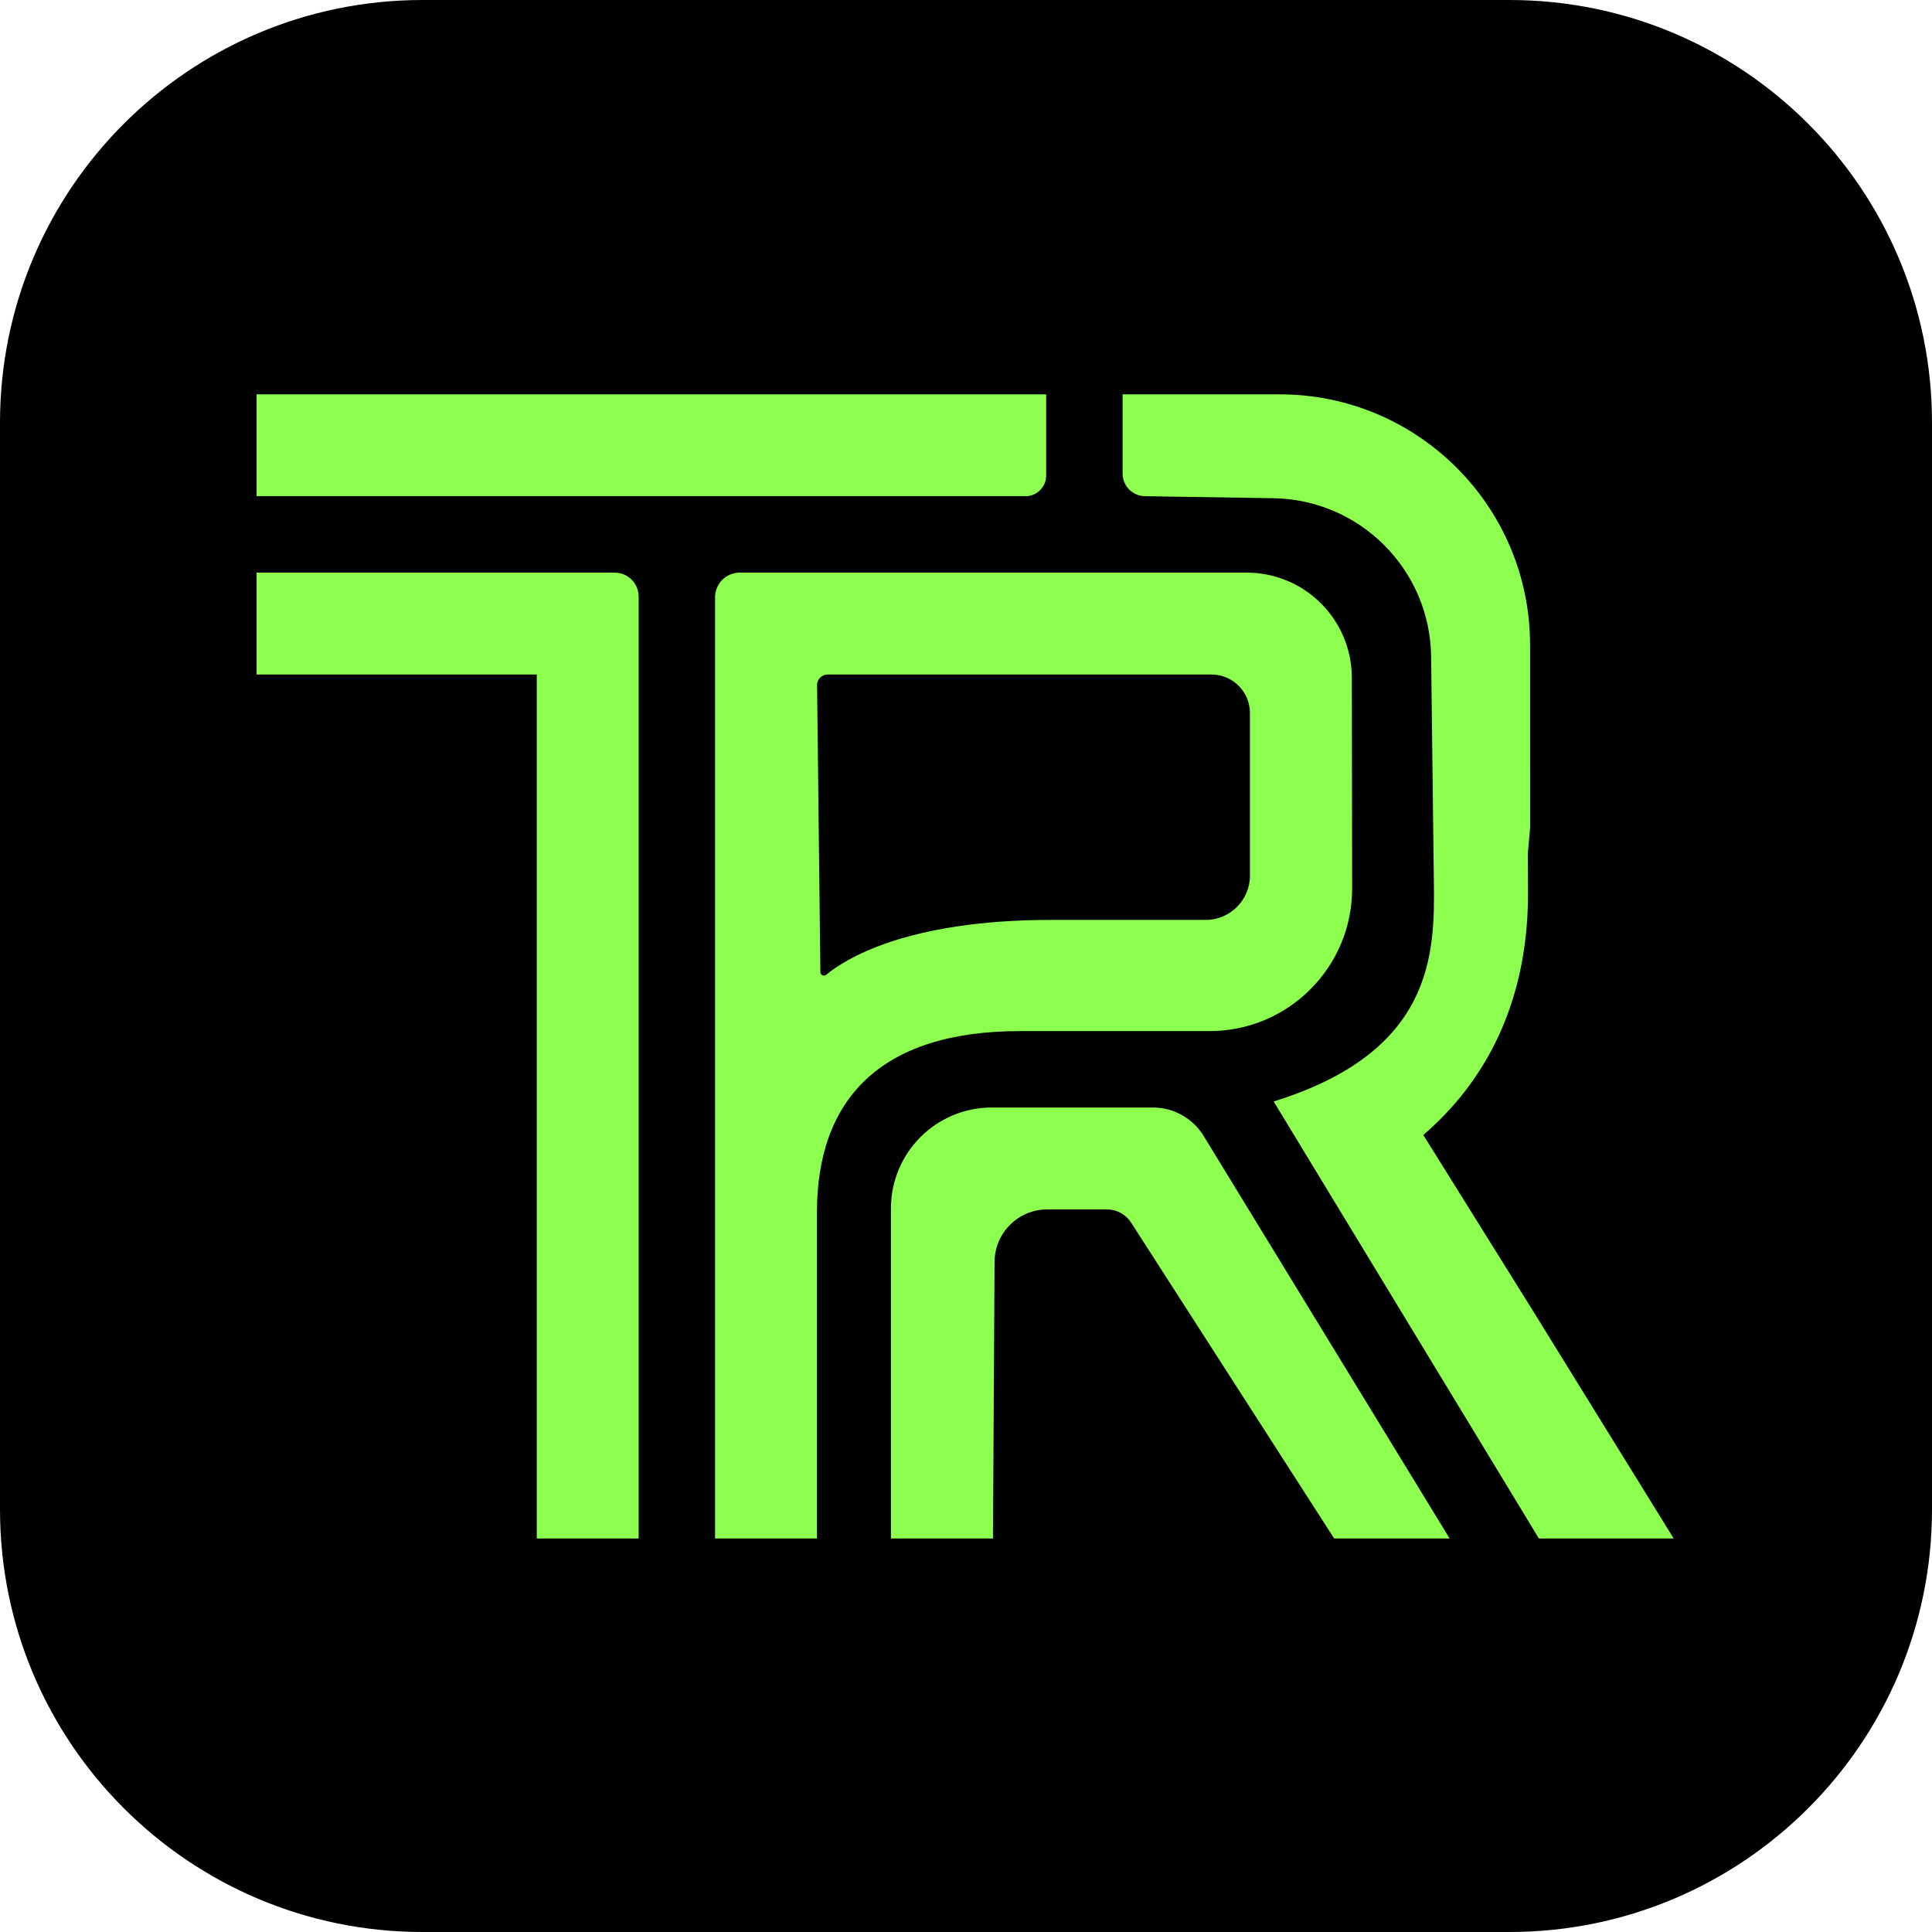
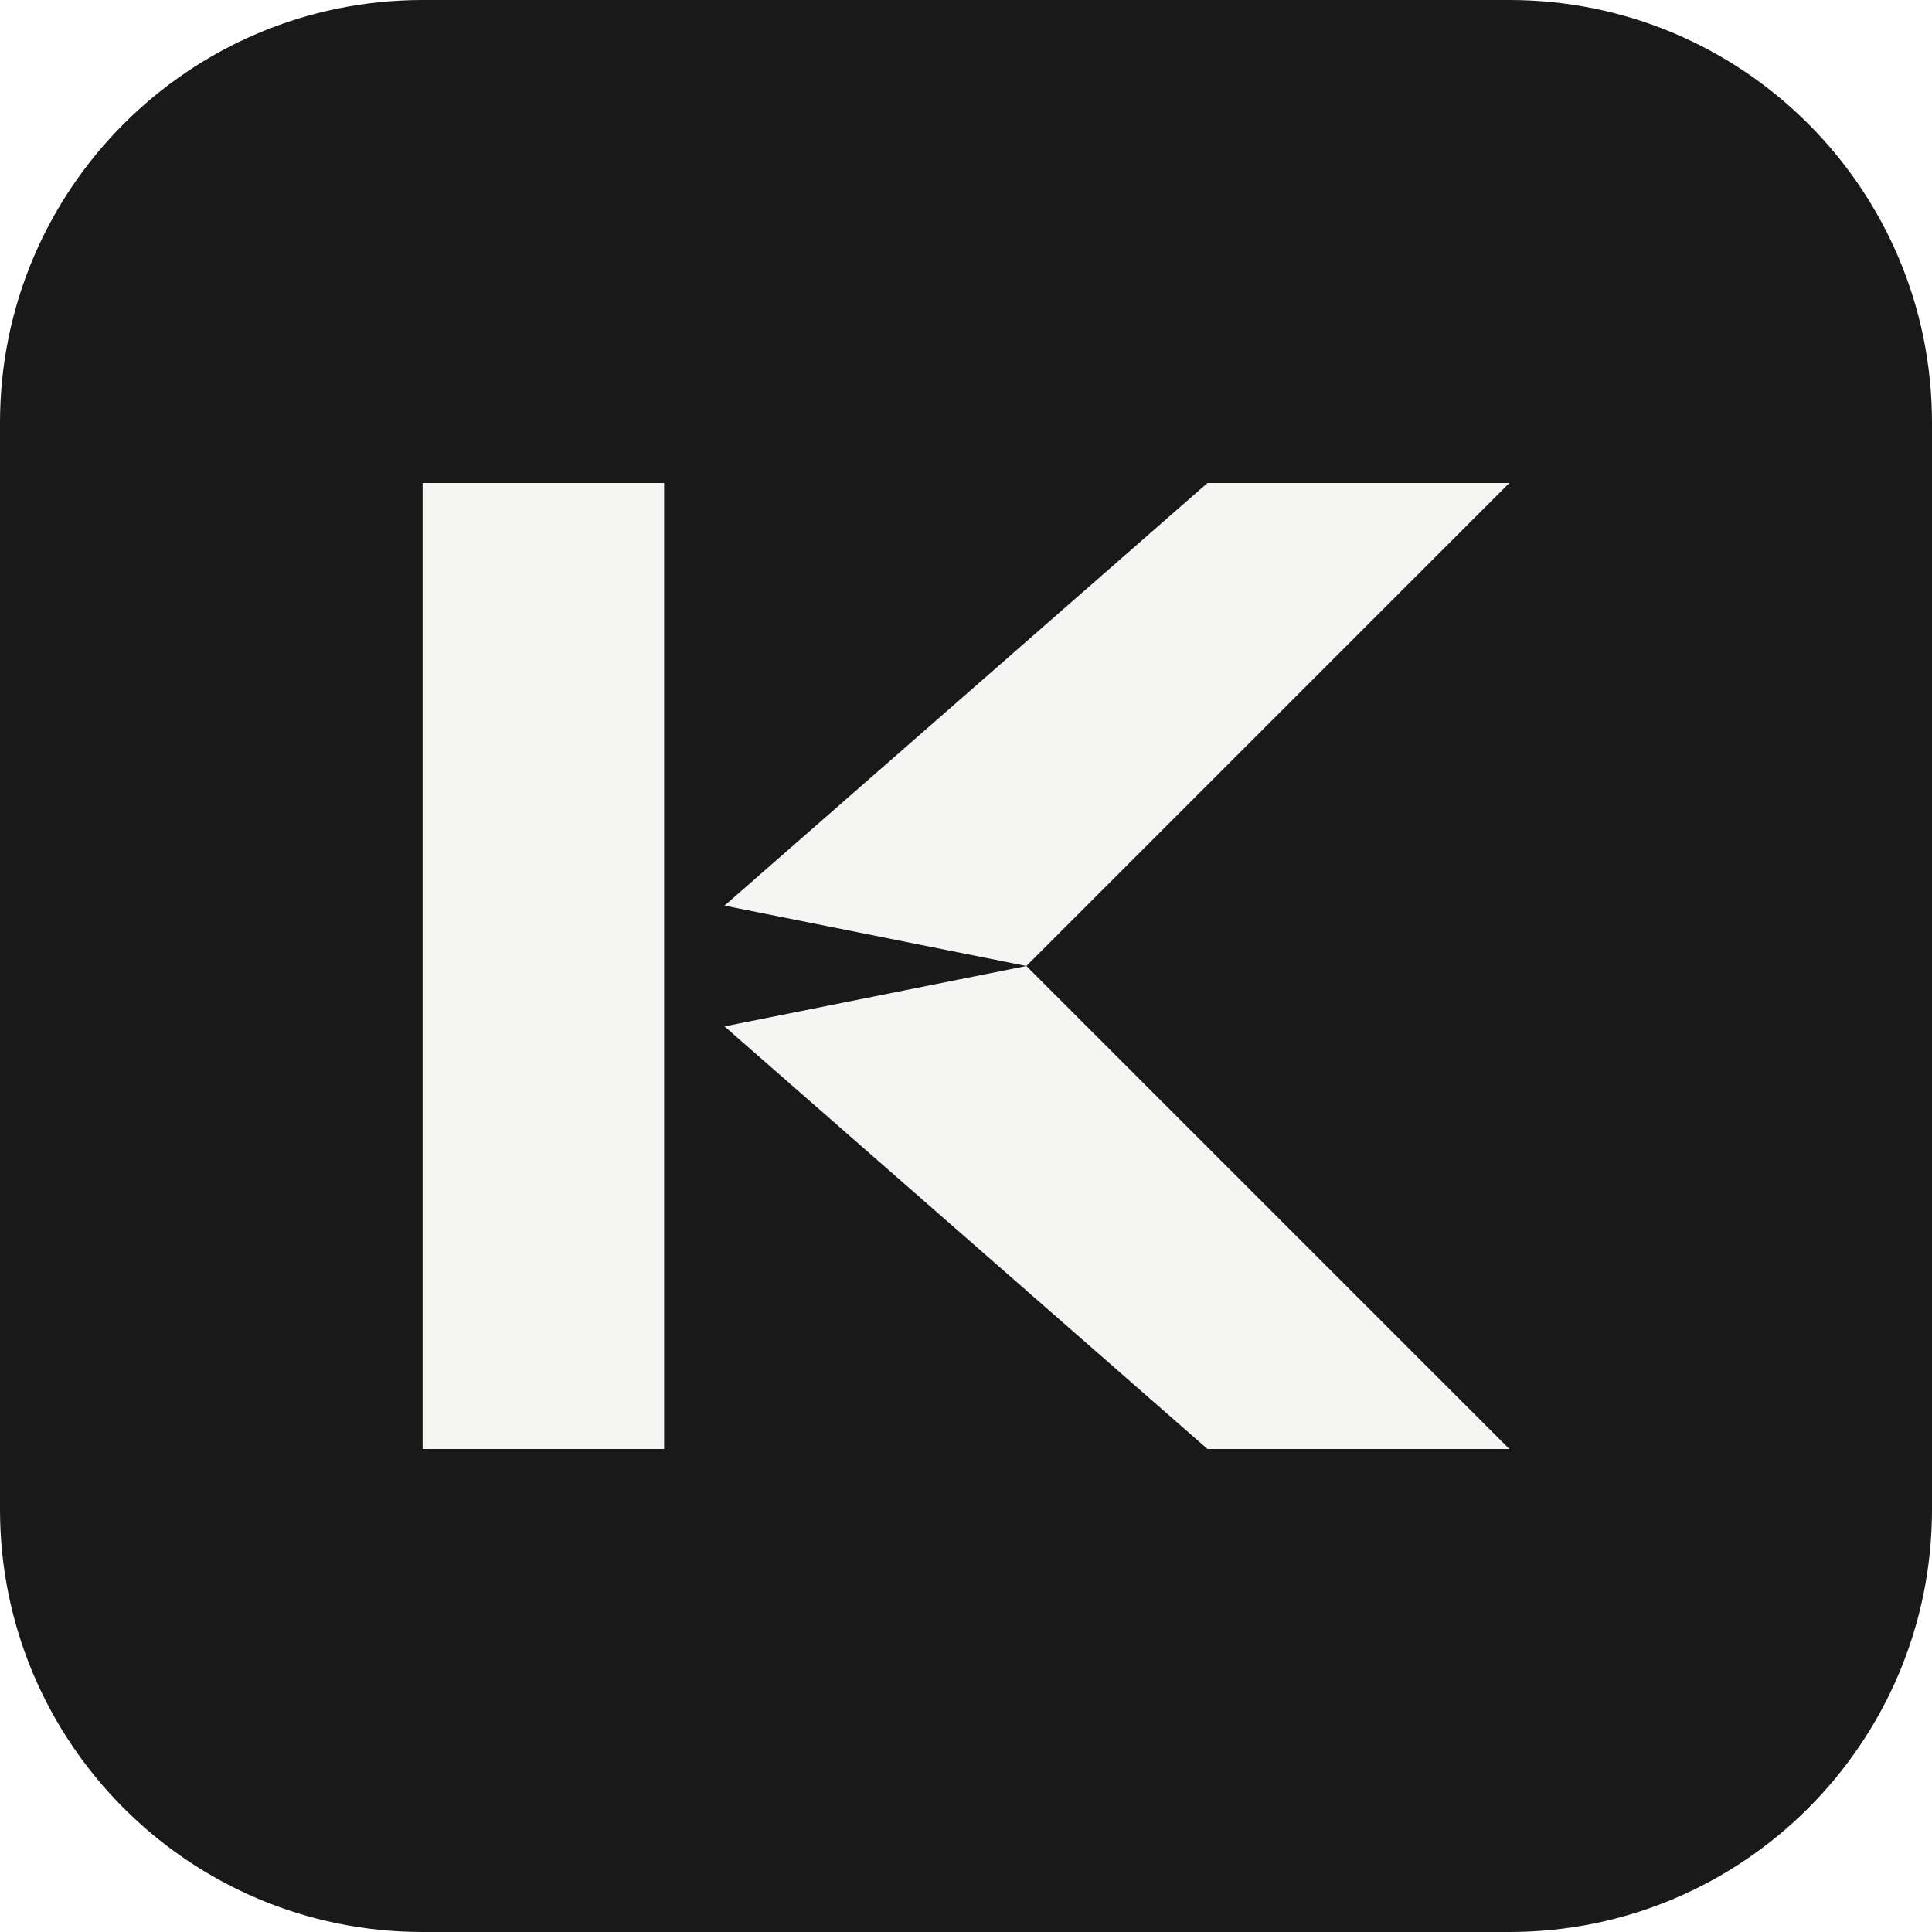
<svg xmlns="http://www.w3.org/2000/svg" viewBox="0 0 1024 1024">
-   <rect width="1024" height="1024" rx="224" fill="#000000" />
-   <g transform="translate(136 209) scale(1.35)" fill="#8dff4f">
-     <path d="M430 111.3C430 88.49 411.51 70 388.7 70H189.68C184.33 70 180 74.33 180 79.68V449.2H220V321.24C220 277.27 244.37 250 299.74 250H374.14C405.09 250 430.16 224.89 430.12 193.95L430 111.3ZM390 189C390 198.54 382.19 206.35 372.65 206.35H311.86C254.74 206.35 230.59 222.1 223.64 227.89C222.74 228.65 221.36 228.01 221.35 226.82L220.05 114.19C220.02 111.89 221.89 110 224.19 110H374.87C383.22 110 390 116.78 390 125.13L390 189ZM500.38 358.64L460.1 294.06L458.06 290.8C465.46 284.43 471.77 277.49 477.05 270.08C492.54 248.38 499.3 222.65 499.18 195.36L499.11 179.98C499.75 173.77 500 170 500 170L499.98 98.35C499.96 44.03 455.91 0 401.59 0H340V31.11C340 36.02 343.98 40 348.89 40L398.91 40.78C433.09 41.17 460.72 68.76 461.13 102.95L462.2 191.14C462.63 219.89 462.04 258.15 399.31 277.63L503.44 449.2H556.36L500.38 358.64ZM371.84 291.19C367.59 284.24 360.04 280 351.9 280H288.66C266.79 280 249.05 297.74 249.05 319.61V449.2H289.11L289.73 340.61C289.79 329.21 299.05 320 310.45 320H333.84C337.68 320 341.26 321.95 343.34 325.18L423.06 449.2H468.4L371.84 291.19ZM140.57 70H0V110H110V449.2H150V79.43C150 74.22 145.78 70 140.57 70ZM0 0V40H301.88C306.37 40 310 36.36 310 31.88V0H0Z" />
-   </g>
+   <rect width="1024" height="1024" rx="224" fill="#191919" />
+   <path transform="scale(2)" fill="#f5f5f3" d="M112 128H176V384H112Z M192 240L320 128H400L272 256Z M192 272L272 256L400 384H320Z" />
</svg>
